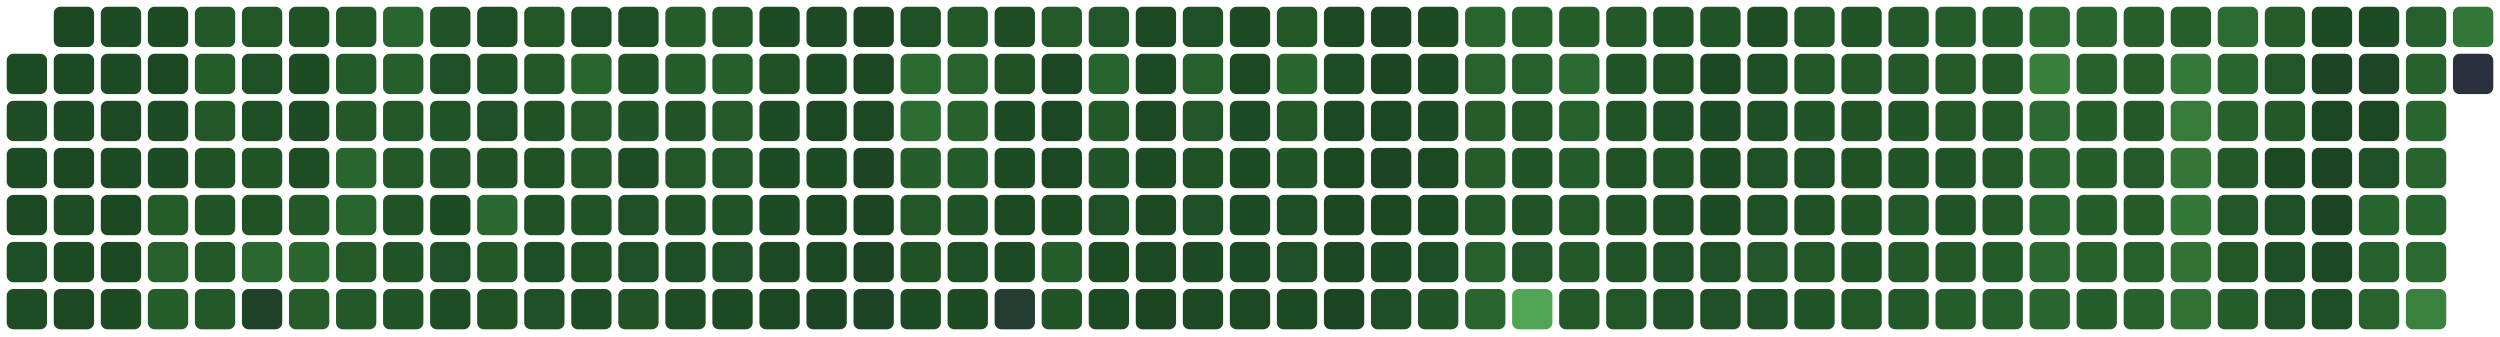
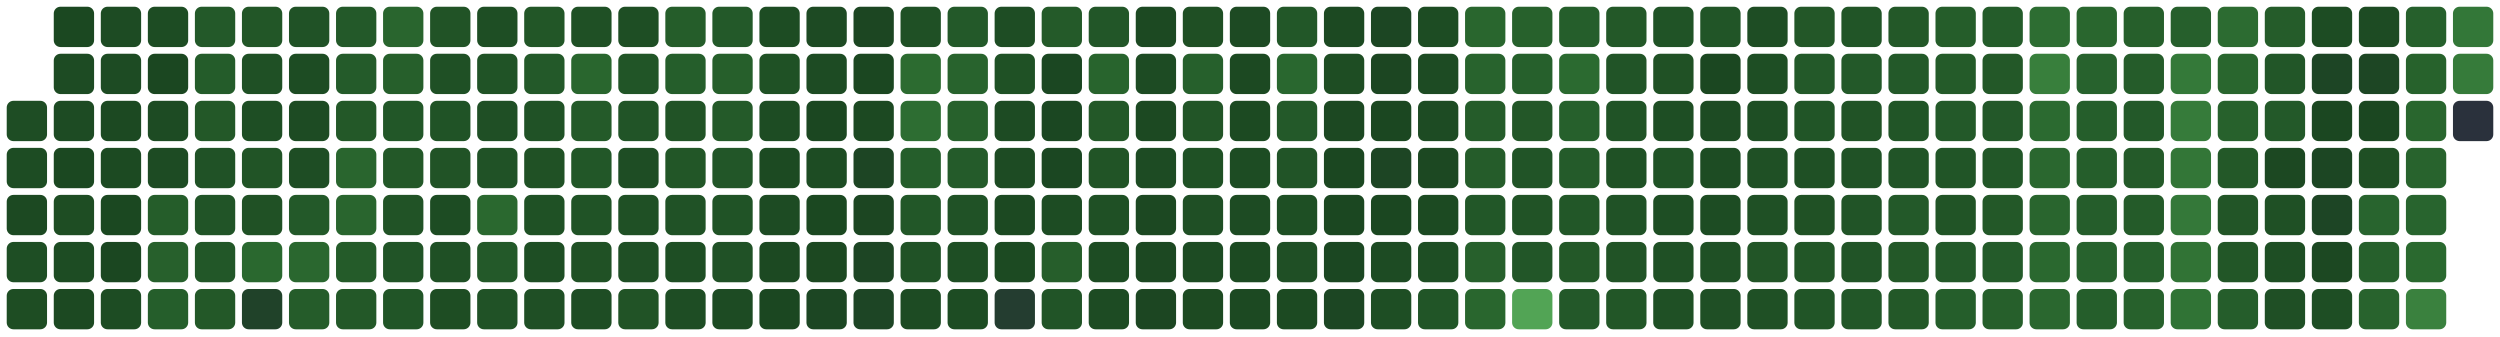
<svg xmlns="http://www.w3.org/2000/svg" width="744" height="100">
-   <rect x="2" y="16" width="12" height="12" rx="2" fill="rgb(29 76 35)" />
  <rect x="2" y="30" width="12" height="12" rx="2" fill="rgb(30 77 36)" />
  <rect x="2" y="44" width="12" height="12" rx="2" fill="rgb(29 76 35)" />
  <rect x="2" y="58" width="12" height="12" rx="2" fill="rgb(28 73 34)" />
  <rect x="2" y="72" width="12" height="12" rx="2" fill="rgb(30 78 36)" />
  <rect x="2" y="86" width="12" height="12" rx="2" fill="rgb(30 77 35)" />
  <rect x="16" y="2" width="12" height="12" rx="2" fill="rgb(27 72 33)" />
  <rect x="16" y="16" width="12" height="12" rx="2" fill="rgb(29 75 35)" />
  <rect x="16" y="30" width="12" height="12" rx="2" fill="rgb(29 75 35)" />
  <rect x="16" y="44" width="12" height="12" rx="2" fill="rgb(27 72 33)" />
  <rect x="16" y="58" width="12" height="12" rx="2" fill="rgb(30 77 35)" />
  <rect x="16" y="72" width="12" height="12" rx="2" fill="rgb(29 76 35)" />
  <rect x="16" y="86" width="12" height="12" rx="2" fill="rgb(28 73 34)" />
  <rect x="30" y="2" width="12" height="12" rx="2" fill="rgb(29 75 35)" />
  <rect x="30" y="16" width="12" height="12" rx="2" fill="rgb(29 75 35)" />
  <rect x="30" y="30" width="12" height="12" rx="2" fill="rgb(28 73 34)" />
  <rect x="30" y="44" width="12" height="12" rx="2" fill="rgb(28 74 34)" />
  <rect x="30" y="58" width="12" height="12" rx="2" fill="rgb(27 72 33)" />
  <rect x="30" y="72" width="12" height="12" rx="2" fill="rgb(27 71 33)" />
  <rect x="30" y="86" width="12" height="12" rx="2" fill="rgb(29 76 35)" />
  <rect x="44" y="2" width="12" height="12" rx="2" fill="rgb(29 76 35)" />
  <rect x="44" y="16" width="12" height="12" rx="2" fill="rgb(27 71 33)" />
  <rect x="44" y="30" width="12" height="12" rx="2" fill="rgb(29 75 35)" />
  <rect x="44" y="44" width="12" height="12" rx="2" fill="rgb(29 75 35)" />
  <rect x="44" y="58" width="12" height="12" rx="2" fill="rgb(37 93 42)" />
  <rect x="44" y="72" width="12" height="12" rx="2" fill="rgb(39 96 44)" />
  <rect x="44" y="86" width="12" height="12" rx="2" fill="rgb(37 94 43)" />
  <rect x="58" y="2" width="12" height="12" rx="2" fill="rgb(35 89 41)" />
  <rect x="58" y="16" width="12" height="12" rx="2" fill="rgb(36 92 42)" />
  <rect x="58" y="30" width="12" height="12" rx="2" fill="rgb(35 88 40)" />
  <rect x="58" y="44" width="12" height="12" rx="2" fill="rgb(32 82 38)" />
  <rect x="58" y="58" width="12" height="12" rx="2" fill="rgb(33 84 39)" />
  <rect x="58" y="72" width="12" height="12" rx="2" fill="rgb(34 87 40)" />
  <rect x="58" y="86" width="12" height="12" rx="2" fill="rgb(35 88 40)" />
  <rect x="72" y="2" width="12" height="12" rx="2" fill="rgb(34 86 39)" />
  <rect x="72" y="16" width="12" height="12" rx="2" fill="rgb(31 80 37)" />
  <rect x="72" y="30" width="12" height="12" rx="2" fill="rgb(30 78 36)" />
  <rect x="72" y="44" width="12" height="12" rx="2" fill="rgb(33 84 38)" />
  <rect x="72" y="58" width="12" height="12" rx="2" fill="rgb(32 81 37)" />
  <rect x="72" y="72" width="12" height="12" rx="2" fill="rgb(42 104 47)" />
  <rect x="72" y="86" width="12" height="12" rx="2" fill="rgb(32 66 41)" />
  <rect x="86" y="2" width="12" height="12" rx="2" fill="rgb(32 82 38)" />
  <rect x="86" y="16" width="12" height="12" rx="2" fill="rgb(29 76 35)" />
  <rect x="86" y="30" width="12" height="12" rx="2" fill="rgb(29 75 35)" />
  <rect x="86" y="44" width="12" height="12" rx="2" fill="rgb(30 77 36)" />
  <rect x="86" y="58" width="12" height="12" rx="2" fill="rgb(35 89 41)" />
  <rect x="86" y="72" width="12" height="12" rx="2" fill="rgb(42 103 47)" />
  <rect x="86" y="86" width="12" height="12" rx="2" fill="rgb(37 92 42)" />
  <rect x="100" y="2" width="12" height="12" rx="2" fill="rgb(35 89 41)" />
  <rect x="100" y="16" width="12" height="12" rx="2" fill="rgb(36 91 42)" />
  <rect x="100" y="30" width="12" height="12" rx="2" fill="rgb(35 88 40)" />
  <rect x="100" y="44" width="12" height="12" rx="2" fill="rgb(41 101 46)" />
  <rect x="100" y="58" width="12" height="12" rx="2" fill="rgb(41 101 46)" />
  <rect x="100" y="72" width="12" height="12" rx="2" fill="rgb(36 91 41)" />
  <rect x="100" y="86" width="12" height="12" rx="2" fill="rgb(35 88 40)" />
  <rect x="114" y="2" width="12" height="12" rx="2" fill="rgb(41 101 46)" />
  <rect x="114" y="16" width="12" height="12" rx="2" fill="rgb(38 95 43)" />
  <rect x="114" y="30" width="12" height="12" rx="2" fill="rgb(34 87 40)" />
  <rect x="114" y="44" width="12" height="12" rx="2" fill="rgb(35 88 40)" />
  <rect x="114" y="58" width="12" height="12" rx="2" fill="rgb(33 83 38)" />
  <rect x="114" y="72" width="12" height="12" rx="2" fill="rgb(33 84 39)" />
  <rect x="114" y="86" width="12" height="12" rx="2" fill="rgb(33 85 39)" />
  <rect x="128" y="2" width="12" height="12" rx="2" fill="rgb(33 83 38)" />
  <rect x="128" y="16" width="12" height="12" rx="2" fill="rgb(31 80 37)" />
  <rect x="128" y="30" width="12" height="12" rx="2" fill="rgb(32 83 38)" />
  <rect x="128" y="44" width="12" height="12" rx="2" fill="rgb(33 83 38)" />
  <rect x="128" y="58" width="12" height="12" rx="2" fill="rgb(29 76 35)" />
  <rect x="128" y="72" width="12" height="12" rx="2" fill="rgb(31 80 37)" />
  <rect x="128" y="86" width="12" height="12" rx="2" fill="rgb(30 77 35)" />
  <rect x="142" y="2" width="12" height="12" rx="2" fill="rgb(30 78 36)" />
  <rect x="142" y="16" width="12" height="12" rx="2" fill="rgb(32 83 38)" />
  <rect x="142" y="30" width="12" height="12" rx="2" fill="rgb(31 79 37)" />
  <rect x="142" y="44" width="12" height="12" rx="2" fill="rgb(32 82 38)" />
  <rect x="142" y="58" width="12" height="12" rx="2" fill="rgb(42 104 47)" />
  <rect x="142" y="72" width="12" height="12" rx="2" fill="rgb(35 89 41)" />
  <rect x="142" y="86" width="12" height="12" rx="2" fill="rgb(32 82 38)" />
  <rect x="156" y="2" width="12" height="12" rx="2" fill="rgb(34 86 39)" />
  <rect x="156" y="16" width="12" height="12" rx="2" fill="rgb(35 89 41)" />
  <rect x="156" y="30" width="12" height="12" rx="2" fill="rgb(32 82 38)" />
  <rect x="156" y="44" width="12" height="12" rx="2" fill="rgb(32 81 37)" />
  <rect x="156" y="58" width="12" height="12" rx="2" fill="rgb(31 81 37)" />
  <rect x="156" y="72" width="12" height="12" rx="2" fill="rgb(30 78 36)" />
  <rect x="156" y="86" width="12" height="12" rx="2" fill="rgb(31 79 37)" />
  <rect x="170" y="2" width="12" height="12" rx="2" fill="rgb(31 80 37)" />
  <rect x="170" y="16" width="12" height="12" rx="2" fill="rgb(41 102 46)" />
  <rect x="170" y="30" width="12" height="12" rx="2" fill="rgb(36 90 41)" />
  <rect x="170" y="44" width="12" height="12" rx="2" fill="rgb(34 87 40)" />
  <rect x="170" y="58" width="12" height="12" rx="2" fill="rgb(32 83 38)" />
  <rect x="170" y="72" width="12" height="12" rx="2" fill="rgb(32 81 37)" />
  <rect x="170" y="86" width="12" height="12" rx="2" fill="rgb(30 77 36)" />
  <rect x="184" y="2" width="12" height="12" rx="2" fill="rgb(30 78 36)" />
  <rect x="184" y="16" width="12" height="12" rx="2" fill="rgb(33 85 39)" />
  <rect x="184" y="30" width="12" height="12" rx="2" fill="rgb(33 84 39)" />
  <rect x="184" y="44" width="12" height="12" rx="2" fill="rgb(30 77 36)" />
  <rect x="184" y="58" width="12" height="12" rx="2" fill="rgb(31 80 37)" />
  <rect x="184" y="72" width="12" height="12" rx="2" fill="rgb(31 79 37)" />
  <rect x="184" y="86" width="12" height="12" rx="2" fill="rgb(33 83 38)" />
  <rect x="198" y="2" width="12" height="12" rx="2" fill="rgb(37 93 42)" />
  <rect x="198" y="16" width="12" height="12" rx="2" fill="rgb(37 94 43)" />
  <rect x="198" y="30" width="12" height="12" rx="2" fill="rgb(33 83 38)" />
  <rect x="198" y="44" width="12" height="12" rx="2" fill="rgb(34 86 39)" />
  <rect x="198" y="58" width="12" height="12" rx="2" fill="rgb(32 82 38)" />
  <rect x="198" y="72" width="12" height="12" rx="2" fill="rgb(30 78 36)" />
  <rect x="198" y="86" width="12" height="12" rx="2" fill="rgb(30 77 36)" />
  <rect x="212" y="2" width="12" height="12" rx="2" fill="rgb(35 89 41)" />
  <rect x="212" y="16" width="12" height="12" rx="2" fill="rgb(38 95 43)" />
  <rect x="212" y="30" width="12" height="12" rx="2" fill="rgb(36 90 41)" />
  <rect x="212" y="44" width="12" height="12" rx="2" fill="rgb(34 86 40)" />
  <rect x="212" y="58" width="12" height="12" rx="2" fill="rgb(32 83 38)" />
  <rect x="212" y="72" width="12" height="12" rx="2" fill="rgb(32 81 38)" />
  <rect x="212" y="86" width="12" height="12" rx="2" fill="rgb(29 75 35)" />
  <rect x="226" y="2" width="12" height="12" rx="2" fill="rgb(29 76 35)" />
  <rect x="226" y="16" width="12" height="12" rx="2" fill="rgb(31 81 37)" />
  <rect x="226" y="30" width="12" height="12" rx="2" fill="rgb(29 76 35)" />
  <rect x="226" y="44" width="12" height="12" rx="2" fill="rgb(28 74 34)" />
  <rect x="226" y="58" width="12" height="12" rx="2" fill="rgb(29 75 35)" />
  <rect x="226" y="72" width="12" height="12" rx="2" fill="rgb(28 73 34)" />
  <rect x="226" y="86" width="12" height="12" rx="2" fill="rgb(27 71 33)" />
  <rect x="240" y="2" width="12" height="12" rx="2" fill="rgb(29 74 35)" />
  <rect x="240" y="16" width="12" height="12" rx="2" fill="rgb(29 75 35)" />
  <rect x="240" y="30" width="12" height="12" rx="2" fill="rgb(27 71 33)" />
  <rect x="240" y="44" width="12" height="12" rx="2" fill="rgb(29 76 35)" />
  <rect x="240" y="58" width="12" height="12" rx="2" fill="rgb(27 72 33)" />
  <rect x="240" y="72" width="12" height="12" rx="2" fill="rgb(28 72 33)" />
  <rect x="240" y="86" width="12" height="12" rx="2" fill="rgb(28 70 35)" />
  <rect x="254" y="2" width="12" height="12" rx="2" fill="rgb(28 70 34)" />
  <rect x="254" y="16" width="12" height="12" rx="2" fill="rgb(27 71 33)" />
  <rect x="254" y="30" width="12" height="12" rx="2" fill="rgb(28 73 34)" />
  <rect x="254" y="44" width="12" height="12" rx="2" fill="rgb(29 69 36)" />
  <rect x="254" y="58" width="12" height="12" rx="2" fill="rgb(28 70 34)" />
  <rect x="254" y="72" width="12" height="12" rx="2" fill="rgb(29 69 36)" />
  <rect x="254" y="86" width="12" height="12" rx="2" fill="rgb(29 69 37)" />
  <rect x="268" y="2" width="12" height="12" rx="2" fill="rgb(31 80 37)" />
  <rect x="268" y="16" width="12" height="12" rx="2" fill="rgb(44 107 48)" />
  <rect x="268" y="30" width="12" height="12" rx="2" fill="rgb(45 109 50)" />
  <rect x="268" y="44" width="12" height="12" rx="2" fill="rgb(37 94 43)" />
  <rect x="268" y="58" width="12" height="12" rx="2" fill="rgb(34 87 40)" />
  <rect x="268" y="72" width="12" height="12" rx="2" fill="rgb(32 82 38)" />
  <rect x="268" y="86" width="12" height="12" rx="2" fill="rgb(29 75 35)" />
  <rect x="282" y="2" width="12" height="12" rx="2" fill="rgb(35 89 41)" />
  <rect x="282" y="16" width="12" height="12" rx="2" fill="rgb(40 99 45)" />
  <rect x="282" y="30" width="12" height="12" rx="2" fill="rgb(39 97 44)" />
  <rect x="282" y="44" width="12" height="12" rx="2" fill="rgb(36 91 42)" />
  <rect x="282" y="58" width="12" height="12" rx="2" fill="rgb(32 82 38)" />
  <rect x="282" y="72" width="12" height="12" rx="2" fill="rgb(30 78 36)" />
  <rect x="282" y="86" width="12" height="12" rx="2" fill="rgb(29 76 35)" />
  <rect x="296" y="2" width="12" height="12" rx="2" fill="rgb(30 77 36)" />
  <rect x="296" y="16" width="12" height="12" rx="2" fill="rgb(31 81 37)" />
  <rect x="296" y="30" width="12" height="12" rx="2" fill="rgb(29 75 35)" />
  <rect x="296" y="44" width="12" height="12" rx="2" fill="rgb(29 75 35)" />
  <rect x="296" y="58" width="12" height="12" rx="2" fill="rgb(28 73 34)" />
  <rect x="296" y="72" width="12" height="12" rx="2" fill="rgb(28 74 34)" />
  <rect x="296" y="86" width="12" height="12" rx="2" fill="rgb(36 61 48)" />
  <rect x="310" y="2" width="12" height="12" rx="2" fill="rgb(36 90 41)" />
  <rect x="310" y="16" width="12" height="12" rx="2" fill="rgb(27 71 34)" />
  <rect x="310" y="30" width="12" height="12" rx="2" fill="rgb(27 71 34)" />
  <rect x="310" y="44" width="12" height="12" rx="2" fill="rgb(27 71 34)" />
  <rect x="310" y="58" width="12" height="12" rx="2" fill="rgb(29 76 35)" />
  <rect x="310" y="72" width="12" height="12" rx="2" fill="rgb(38 94 43)" />
  <rect x="310" y="86" width="12" height="12" rx="2" fill="rgb(33 84 39)" />
  <rect x="324" y="2" width="12" height="12" rx="2" fill="rgb(34 86 40)" />
  <rect x="324" y="16" width="12" height="12" rx="2" fill="rgb(40 100 45)" />
  <rect x="324" y="30" width="12" height="12" rx="2" fill="rgb(35 88 40)" />
  <rect x="324" y="44" width="12" height="12" rx="2" fill="rgb(33 84 38)" />
  <rect x="324" y="58" width="12" height="12" rx="2" fill="rgb(31 80 37)" />
  <rect x="324" y="72" width="12" height="12" rx="2" fill="rgb(29 76 35)" />
  <rect x="324" y="86" width="12" height="12" rx="2" fill="rgb(29 75 35)" />
  <rect x="338" y="2" width="12" height="12" rx="2" fill="rgb(28 73 34)" />
  <rect x="338" y="16" width="12" height="12" rx="2" fill="rgb(29 75 35)" />
  <rect x="338" y="30" width="12" height="12" rx="2" fill="rgb(28 73 34)" />
  <rect x="338" y="44" width="12" height="12" rx="2" fill="rgb(29 75 35)" />
  <rect x="338" y="58" width="12" height="12" rx="2" fill="rgb(28 72 34)" />
  <rect x="338" y="72" width="12" height="12" rx="2" fill="rgb(28 72 34)" />
  <rect x="338" y="86" width="12" height="12" rx="2" fill="rgb(28 70 34)" />
  <rect x="352" y="2" width="12" height="12" rx="2" fill="rgb(31 79 36)" />
  <rect x="352" y="16" width="12" height="12" rx="2" fill="rgb(38 96 44)" />
  <rect x="352" y="30" width="12" height="12" rx="2" fill="rgb(34 85 39)" />
  <rect x="352" y="44" width="12" height="12" rx="2" fill="rgb(31 81 37)" />
  <rect x="352" y="58" width="12" height="12" rx="2" fill="rgb(31 79 37)" />
  <rect x="352" y="72" width="12" height="12" rx="2" fill="rgb(29 75 35)" />
  <rect x="352" y="86" width="12" height="12" rx="2" fill="rgb(29 74 34)" />
  <rect x="366" y="2" width="12" height="12" rx="2" fill="rgb(29 74 35)" />
  <rect x="366" y="16" width="12" height="12" rx="2" fill="rgb(28 73 34)" />
  <rect x="366" y="30" width="12" height="12" rx="2" fill="rgb(28 74 34)" />
  <rect x="366" y="44" width="12" height="12" rx="2" fill="rgb(29 76 35)" />
  <rect x="366" y="58" width="12" height="12" rx="2" fill="rgb(29 75 35)" />
  <rect x="366" y="72" width="12" height="12" rx="2" fill="rgb(28 74 34)" />
  <rect x="366" y="86" width="12" height="12" rx="2" fill="rgb(28 73 34)" />
  <rect x="380" y="2" width="12" height="12" rx="2" fill="rgb(34 87 40)" />
  <rect x="380" y="16" width="12" height="12" rx="2" fill="rgb(41 103 47)" />
  <rect x="380" y="30" width="12" height="12" rx="2" fill="rgb(35 89 41)" />
  <rect x="380" y="44" width="12" height="12" rx="2" fill="rgb(33 84 39)" />
  <rect x="380" y="58" width="12" height="12" rx="2" fill="rgb(30 79 36)" />
  <rect x="380" y="72" width="12" height="12" rx="2" fill="rgb(31 79 37)" />
  <rect x="380" y="86" width="12" height="12" rx="2" fill="rgb(28 74 34)" />
  <rect x="394" y="2" width="12" height="12" rx="2" fill="rgb(28 73 34)" />
  <rect x="394" y="16" width="12" height="12" rx="2" fill="rgb(30 77 35)" />
  <rect x="394" y="30" width="12" height="12" rx="2" fill="rgb(28 72 34)" />
  <rect x="394" y="44" width="12" height="12" rx="2" fill="rgb(27 71 33)" />
  <rect x="394" y="58" width="12" height="12" rx="2" fill="rgb(27 71 33)" />
  <rect x="394" y="72" width="12" height="12" rx="2" fill="rgb(27 71 34)" />
  <rect x="394" y="86" width="12" height="12" rx="2" fill="rgb(28 70 35)" />
  <rect x="408" y="2" width="12" height="12" rx="2" fill="rgb(28 70 35)" />
  <rect x="408" y="16" width="12" height="12" rx="2" fill="rgb(28 70 34)" />
  <rect x="408" y="30" width="12" height="12" rx="2" fill="rgb(27 71 33)" />
  <rect x="408" y="44" width="12" height="12" rx="2" fill="rgb(29 69 36)" />
  <rect x="408" y="58" width="12" height="12" rx="2" fill="rgb(27 71 33)" />
  <rect x="408" y="72" width="12" height="12" rx="2" fill="rgb(29 75 35)" />
  <rect x="408" y="86" width="12" height="12" rx="2" fill="rgb(30 78 36)" />
  <rect x="422" y="2" width="12" height="12" rx="2" fill="rgb(29 76 35)" />
  <rect x="422" y="16" width="12" height="12" rx="2" fill="rgb(29 75 35)" />
  <rect x="422" y="30" width="12" height="12" rx="2" fill="rgb(29 75 35)" />
  <rect x="422" y="44" width="12" height="12" rx="2" fill="rgb(28 72 34)" />
  <rect x="422" y="58" width="12" height="12" rx="2" fill="rgb(28 74 34)" />
  <rect x="422" y="72" width="12" height="12" rx="2" fill="rgb(30 78 36)" />
  <rect x="422" y="86" width="12" height="12" rx="2" fill="rgb(33 85 39)" />
  <rect x="436" y="2" width="12" height="12" rx="2" fill="rgb(41 102 46)" />
  <rect x="436" y="16" width="12" height="12" rx="2" fill="rgb(40 99 45)" />
  <rect x="436" y="30" width="12" height="12" rx="2" fill="rgb(37 92 42)" />
  <rect x="436" y="44" width="12" height="12" rx="2" fill="rgb(37 92 42)" />
  <rect x="436" y="58" width="12" height="12" rx="2" fill="rgb(34 87 40)" />
  <rect x="436" y="72" width="12" height="12" rx="2" fill="rgb(39 96 44)" />
  <rect x="436" y="86" width="12" height="12" rx="2" fill="rgb(41 102 46)" />
  <rect x="450" y="2" width="12" height="12" rx="2" fill="rgb(39 97 44)" />
  <rect x="450" y="16" width="12" height="12" rx="2" fill="rgb(38 96 44)" />
  <rect x="450" y="30" width="12" height="12" rx="2" fill="rgb(35 87 40)" />
  <rect x="450" y="44" width="12" height="12" rx="2" fill="rgb(33 84 39)" />
  <rect x="450" y="58" width="12" height="12" rx="2" fill="rgb(33 83 38)" />
  <rect x="450" y="72" width="12" height="12" rx="2" fill="rgb(34 86 40)" />
  <rect x="450" y="86" width="12" height="12" rx="2" fill="rgb(82 164 85)" />
  <rect x="464" y="2" width="12" height="12" rx="2" fill="rgb(37 94 43)" />
  <rect x="464" y="16" width="12" height="12" rx="2" fill="rgb(43 106 48)" />
  <rect x="464" y="30" width="12" height="12" rx="2" fill="rgb(38 96 44)" />
  <rect x="464" y="44" width="12" height="12" rx="2" fill="rgb(36 91 42)" />
  <rect x="464" y="58" width="12" height="12" rx="2" fill="rgb(34 87 40)" />
  <rect x="464" y="72" width="12" height="12" rx="2" fill="rgb(35 88 40)" />
  <rect x="464" y="86" width="12" height="12" rx="2" fill="rgb(35 88 41)" />
  <rect x="478" y="2" width="12" height="12" rx="2" fill="rgb(35 88 40)" />
  <rect x="478" y="16" width="12" height="12" rx="2" fill="rgb(33 84 39)" />
  <rect x="478" y="30" width="12" height="12" rx="2" fill="rgb(32 83 38)" />
  <rect x="478" y="44" width="12" height="12" rx="2" fill="rgb(31 81 37)" />
  <rect x="478" y="58" width="12" height="12" rx="2" fill="rgb(32 82 38)" />
  <rect x="478" y="72" width="12" height="12" rx="2" fill="rgb(33 83 38)" />
  <rect x="478" y="86" width="12" height="12" rx="2" fill="rgb(34 86 39)" />
  <rect x="492" y="2" width="12" height="12" rx="2" fill="rgb(32 83 38)" />
  <rect x="492" y="16" width="12" height="12" rx="2" fill="rgb(32 81 37)" />
  <rect x="492" y="30" width="12" height="12" rx="2" fill="rgb(30 78 36)" />
  <rect x="492" y="44" width="12" height="12" rx="2" fill="rgb(32 83 38)" />
  <rect x="492" y="58" width="12" height="12" rx="2" fill="rgb(30 78 36)" />
  <rect x="492" y="72" width="12" height="12" rx="2" fill="rgb(31 80 37)" />
  <rect x="492" y="86" width="12" height="12" rx="2" fill="rgb(31 80 37)" />
  <rect x="506" y="2" width="12" height="12" rx="2" fill="rgb(33 85 39)" />
  <rect x="506" y="16" width="12" height="12" rx="2" fill="rgb(27 71 33)" />
  <rect x="506" y="30" width="12" height="12" rx="2" fill="rgb(29 75 35)" />
  <rect x="506" y="44" width="12" height="12" rx="2" fill="rgb(29 76 35)" />
  <rect x="506" y="58" width="12" height="12" rx="2" fill="rgb(29 76 35)" />
  <rect x="506" y="72" width="12" height="12" rx="2" fill="rgb(31 80 37)" />
  <rect x="506" y="86" width="12" height="12" rx="2" fill="rgb(31 79 37)" />
  <rect x="520" y="2" width="12" height="12" rx="2" fill="rgb(30 77 36)" />
  <rect x="520" y="16" width="12" height="12" rx="2" fill="rgb(30 78 36)" />
  <rect x="520" y="30" width="12" height="12" rx="2" fill="rgb(30 78 36)" />
  <rect x="520" y="44" width="12" height="12" rx="2" fill="rgb(31 80 37)" />
  <rect x="520" y="58" width="12" height="12" rx="2" fill="rgb(31 80 37)" />
  <rect x="520" y="72" width="12" height="12" rx="2" fill="rgb(34 85 39)" />
  <rect x="520" y="86" width="12" height="12" rx="2" fill="rgb(31 80 37)" />
  <rect x="534" y="2" width="12" height="12" rx="2" fill="rgb(35 87 40)" />
  <rect x="534" y="16" width="12" height="12" rx="2" fill="rgb(35 89 41)" />
  <rect x="534" y="30" width="12" height="12" rx="2" fill="rgb(33 85 39)" />
  <rect x="534" y="44" width="12" height="12" rx="2" fill="rgb(31 80 37)" />
  <rect x="534" y="58" width="12" height="12" rx="2" fill="rgb(32 81 37)" />
  <rect x="534" y="72" width="12" height="12" rx="2" fill="rgb(34 86 39)" />
  <rect x="534" y="86" width="12" height="12" rx="2" fill="rgb(33 85 39)" />
  <rect x="548" y="2" width="12" height="12" rx="2" fill="rgb(33 85 39)" />
  <rect x="548" y="16" width="12" height="12" rx="2" fill="rgb(35 89 41)" />
  <rect x="548" y="30" width="12" height="12" rx="2" fill="rgb(33 83 38)" />
  <rect x="548" y="44" width="12" height="12" rx="2" fill="rgb(32 82 38)" />
  <rect x="548" y="58" width="12" height="12" rx="2" fill="rgb(33 84 39)" />
  <rect x="548" y="72" width="12" height="12" rx="2" fill="rgb(33 84 39)" />
  <rect x="548" y="86" width="12" height="12" rx="2" fill="rgb(34 87 40)" />
  <rect x="562" y="2" width="12" height="12" rx="2" fill="rgb(35 88 40)" />
  <rect x="562" y="16" width="12" height="12" rx="2" fill="rgb(35 89 41)" />
  <rect x="562" y="30" width="12" height="12" rx="2" fill="rgb(33 85 39)" />
  <rect x="562" y="44" width="12" height="12" rx="2" fill="rgb(33 84 39)" />
  <rect x="562" y="58" width="12" height="12" rx="2" fill="rgb(35 89 41)" />
  <rect x="562" y="72" width="12" height="12" rx="2" fill="rgb(35 88 40)" />
  <rect x="562" y="86" width="12" height="12" rx="2" fill="rgb(35 88 40)" />
  <rect x="576" y="2" width="12" height="12" rx="2" fill="rgb(37 93 42)" />
  <rect x="576" y="16" width="12" height="12" rx="2" fill="rgb(36 91 41)" />
  <rect x="576" y="30" width="12" height="12" rx="2" fill="rgb(35 89 41)" />
  <rect x="576" y="44" width="12" height="12" rx="2" fill="rgb(33 85 39)" />
  <rect x="576" y="58" width="12" height="12" rx="2" fill="rgb(33 84 38)" />
  <rect x="576" y="72" width="12" height="12" rx="2" fill="rgb(35 89 41)" />
  <rect x="576" y="86" width="12" height="12" rx="2" fill="rgb(37 94 43)" />
  <rect x="590" y="2" width="12" height="12" rx="2" fill="rgb(36 92 42)" />
  <rect x="590" y="16" width="12" height="12" rx="2" fill="rgb(35 88 40)" />
  <rect x="590" y="30" width="12" height="12" rx="2" fill="rgb(35 88 41)" />
  <rect x="590" y="44" width="12" height="12" rx="2" fill="rgb(34 87 40)" />
  <rect x="590" y="58" width="12" height="12" rx="2" fill="rgb(35 88 40)" />
  <rect x="590" y="72" width="12" height="12" rx="2" fill="rgb(36 91 42)" />
  <rect x="590" y="86" width="12" height="12" rx="2" fill="rgb(38 95 43)" />
  <rect x="604" y="2" width="12" height="12" rx="2" fill="rgb(45 109 50)" />
  <rect x="604" y="16" width="12" height="12" rx="2" fill="rgb(56 127 60)" />
  <rect x="604" y="30" width="12" height="12" rx="2" fill="rgb(43 106 48)" />
  <rect x="604" y="44" width="12" height="12" rx="2" fill="rgb(42 103 47)" />
  <rect x="604" y="58" width="12" height="12" rx="2" fill="rgb(41 101 46)" />
  <rect x="604" y="72" width="12" height="12" rx="2" fill="rgb(42 104 47)" />
  <rect x="604" y="86" width="12" height="12" rx="2" fill="rgb(42 103 47)" />
  <rect x="618" y="2" width="12" height="12" rx="2" fill="rgb(41 102 46)" />
  <rect x="618" y="16" width="12" height="12" rx="2" fill="rgb(39 98 45)" />
  <rect x="618" y="30" width="12" height="12" rx="2" fill="rgb(37 94 43)" />
  <rect x="618" y="44" width="12" height="12" rx="2" fill="rgb(37 94 43)" />
  <rect x="618" y="58" width="12" height="12" rx="2" fill="rgb(37 93 43)" />
  <rect x="618" y="72" width="12" height="12" rx="2" fill="rgb(39 98 45)" />
  <rect x="618" y="86" width="12" height="12" rx="2" fill="rgb(37 94 43)" />
  <rect x="632" y="2" width="12" height="12" rx="2" fill="rgb(38 95 43)" />
  <rect x="632" y="16" width="12" height="12" rx="2" fill="rgb(37 92 42)" />
  <rect x="632" y="30" width="12" height="12" rx="2" fill="rgb(35 89 41)" />
  <rect x="632" y="44" width="12" height="12" rx="2" fill="rgb(36 90 41)" />
  <rect x="632" y="58" width="12" height="12" rx="2" fill="rgb(36 91 41)" />
  <rect x="632" y="72" width="12" height="12" rx="2" fill="rgb(38 96 44)" />
  <rect x="632" y="86" width="12" height="12" rx="2" fill="rgb(39 97 44)" />
  <rect x="646" y="2" width="12" height="12" rx="2" fill="rgb(38 95 44)" />
  <rect x="646" y="16" width="12" height="12" rx="2" fill="rgb(52 121 57)" />
  <rect x="646" y="30" width="12" height="12" rx="2" fill="rgb(54 123 58)" />
  <rect x="646" y="44" width="12" height="12" rx="2" fill="rgb(51 118 55)" />
  <rect x="646" y="58" width="12" height="12" rx="2" fill="rgb(52 120 57)" />
  <rect x="646" y="72" width="12" height="12" rx="2" fill="rgb(49 115 53)" />
  <rect x="646" y="86" width="12" height="12" rx="2" fill="rgb(48 115 53)" />
  <rect x="660" y="2" width="12" height="12" rx="2" fill="rgb(44 107 49)" />
  <rect x="660" y="16" width="12" height="12" rx="2" fill="rgb(41 102 46)" />
  <rect x="660" y="30" width="12" height="12" rx="2" fill="rgb(39 97 44)" />
  <rect x="660" y="44" width="12" height="12" rx="2" fill="rgb(35 88 40)" />
  <rect x="660" y="58" width="12" height="12" rx="2" fill="rgb(34 85 39)" />
  <rect x="660" y="72" width="12" height="12" rx="2" fill="rgb(34 86 39)" />
  <rect x="660" y="86" width="12" height="12" rx="2" fill="rgb(37 93 43)" />
  <rect x="674" y="2" width="12" height="12" rx="2" fill="rgb(37 92 42)" />
  <rect x="674" y="16" width="12" height="12" rx="2" fill="rgb(34 86 40)" />
  <rect x="674" y="30" width="12" height="12" rx="2" fill="rgb(35 89 41)" />
  <rect x="674" y="44" width="12" height="12" rx="2" fill="rgb(28 72 34)" />
  <rect x="674" y="58" width="12" height="12" rx="2" fill="rgb(31 80 37)" />
  <rect x="674" y="72" width="12" height="12" rx="2" fill="rgb(30 78 36)" />
  <rect x="674" y="86" width="12" height="12" rx="2" fill="rgb(31 79 37)" />
  <rect x="688" y="2" width="12" height="12" rx="2" fill="rgb(29 76 35)" />
  <rect x="688" y="16" width="12" height="12" rx="2" fill="rgb(29 69 37)" />
  <rect x="688" y="30" width="12" height="12" rx="2" fill="rgb(27 71 33)" />
  <rect x="688" y="44" width="12" height="12" rx="2" fill="rgb(28 70 35)" />
  <rect x="688" y="58" width="12" height="12" rx="2" fill="rgb(29 69 37)" />
  <rect x="688" y="72" width="12" height="12" rx="2" fill="rgb(28 72 34)" />
  <rect x="688" y="86" width="12" height="12" rx="2" fill="rgb(30 78 36)" />
  <rect x="702" y="2" width="12" height="12" rx="2" fill="rgb(29 75 35)" />
  <rect x="702" y="16" width="12" height="12" rx="2" fill="rgb(29 70 36)" />
  <rect x="702" y="30" width="12" height="12" rx="2" fill="rgb(27 71 33)" />
  <rect x="702" y="44" width="12" height="12" rx="2" fill="rgb(31 79 36)" />
  <rect x="702" y="58" width="12" height="12" rx="2" fill="rgb(40 100 46)" />
  <rect x="702" y="72" width="12" height="12" rx="2" fill="rgb(38 96 44)" />
  <rect x="702" y="86" width="12" height="12" rx="2" fill="rgb(40 99 45)" />
  <rect x="716" y="2" width="12" height="12" rx="2" fill="rgb(38 96 44)" />
  <rect x="716" y="16" width="12" height="12" rx="2" fill="rgb(39 98 44)" />
  <rect x="716" y="30" width="12" height="12" rx="2" fill="rgb(41 102 46)" />
  <rect x="716" y="44" width="12" height="12" rx="2" fill="rgb(40 99 45)" />
  <rect x="716" y="58" width="12" height="12" rx="2" fill="rgb(40 100 46)" />
  <rect x="716" y="72" width="12" height="12" rx="2" fill="rgb(42 105 47)" />
  <rect x="716" y="86" width="12" height="12" rx="2" fill="rgb(58 129 62)" />
  <rect x="730" y="2" width="12" height="12" rx="2" fill="rgb(51 119 56)" />
-   <rect x="730" y="16" width="12" height="12" rx="2" fill="#2A313C" />
+   <rect x="730" y="16" width="12" height="12" rx="2" fill="rgb(54 123 58)" />
+   <rect x="730" y="30" width="12" height="12" rx="2" fill="#2A313C" />
</svg>
